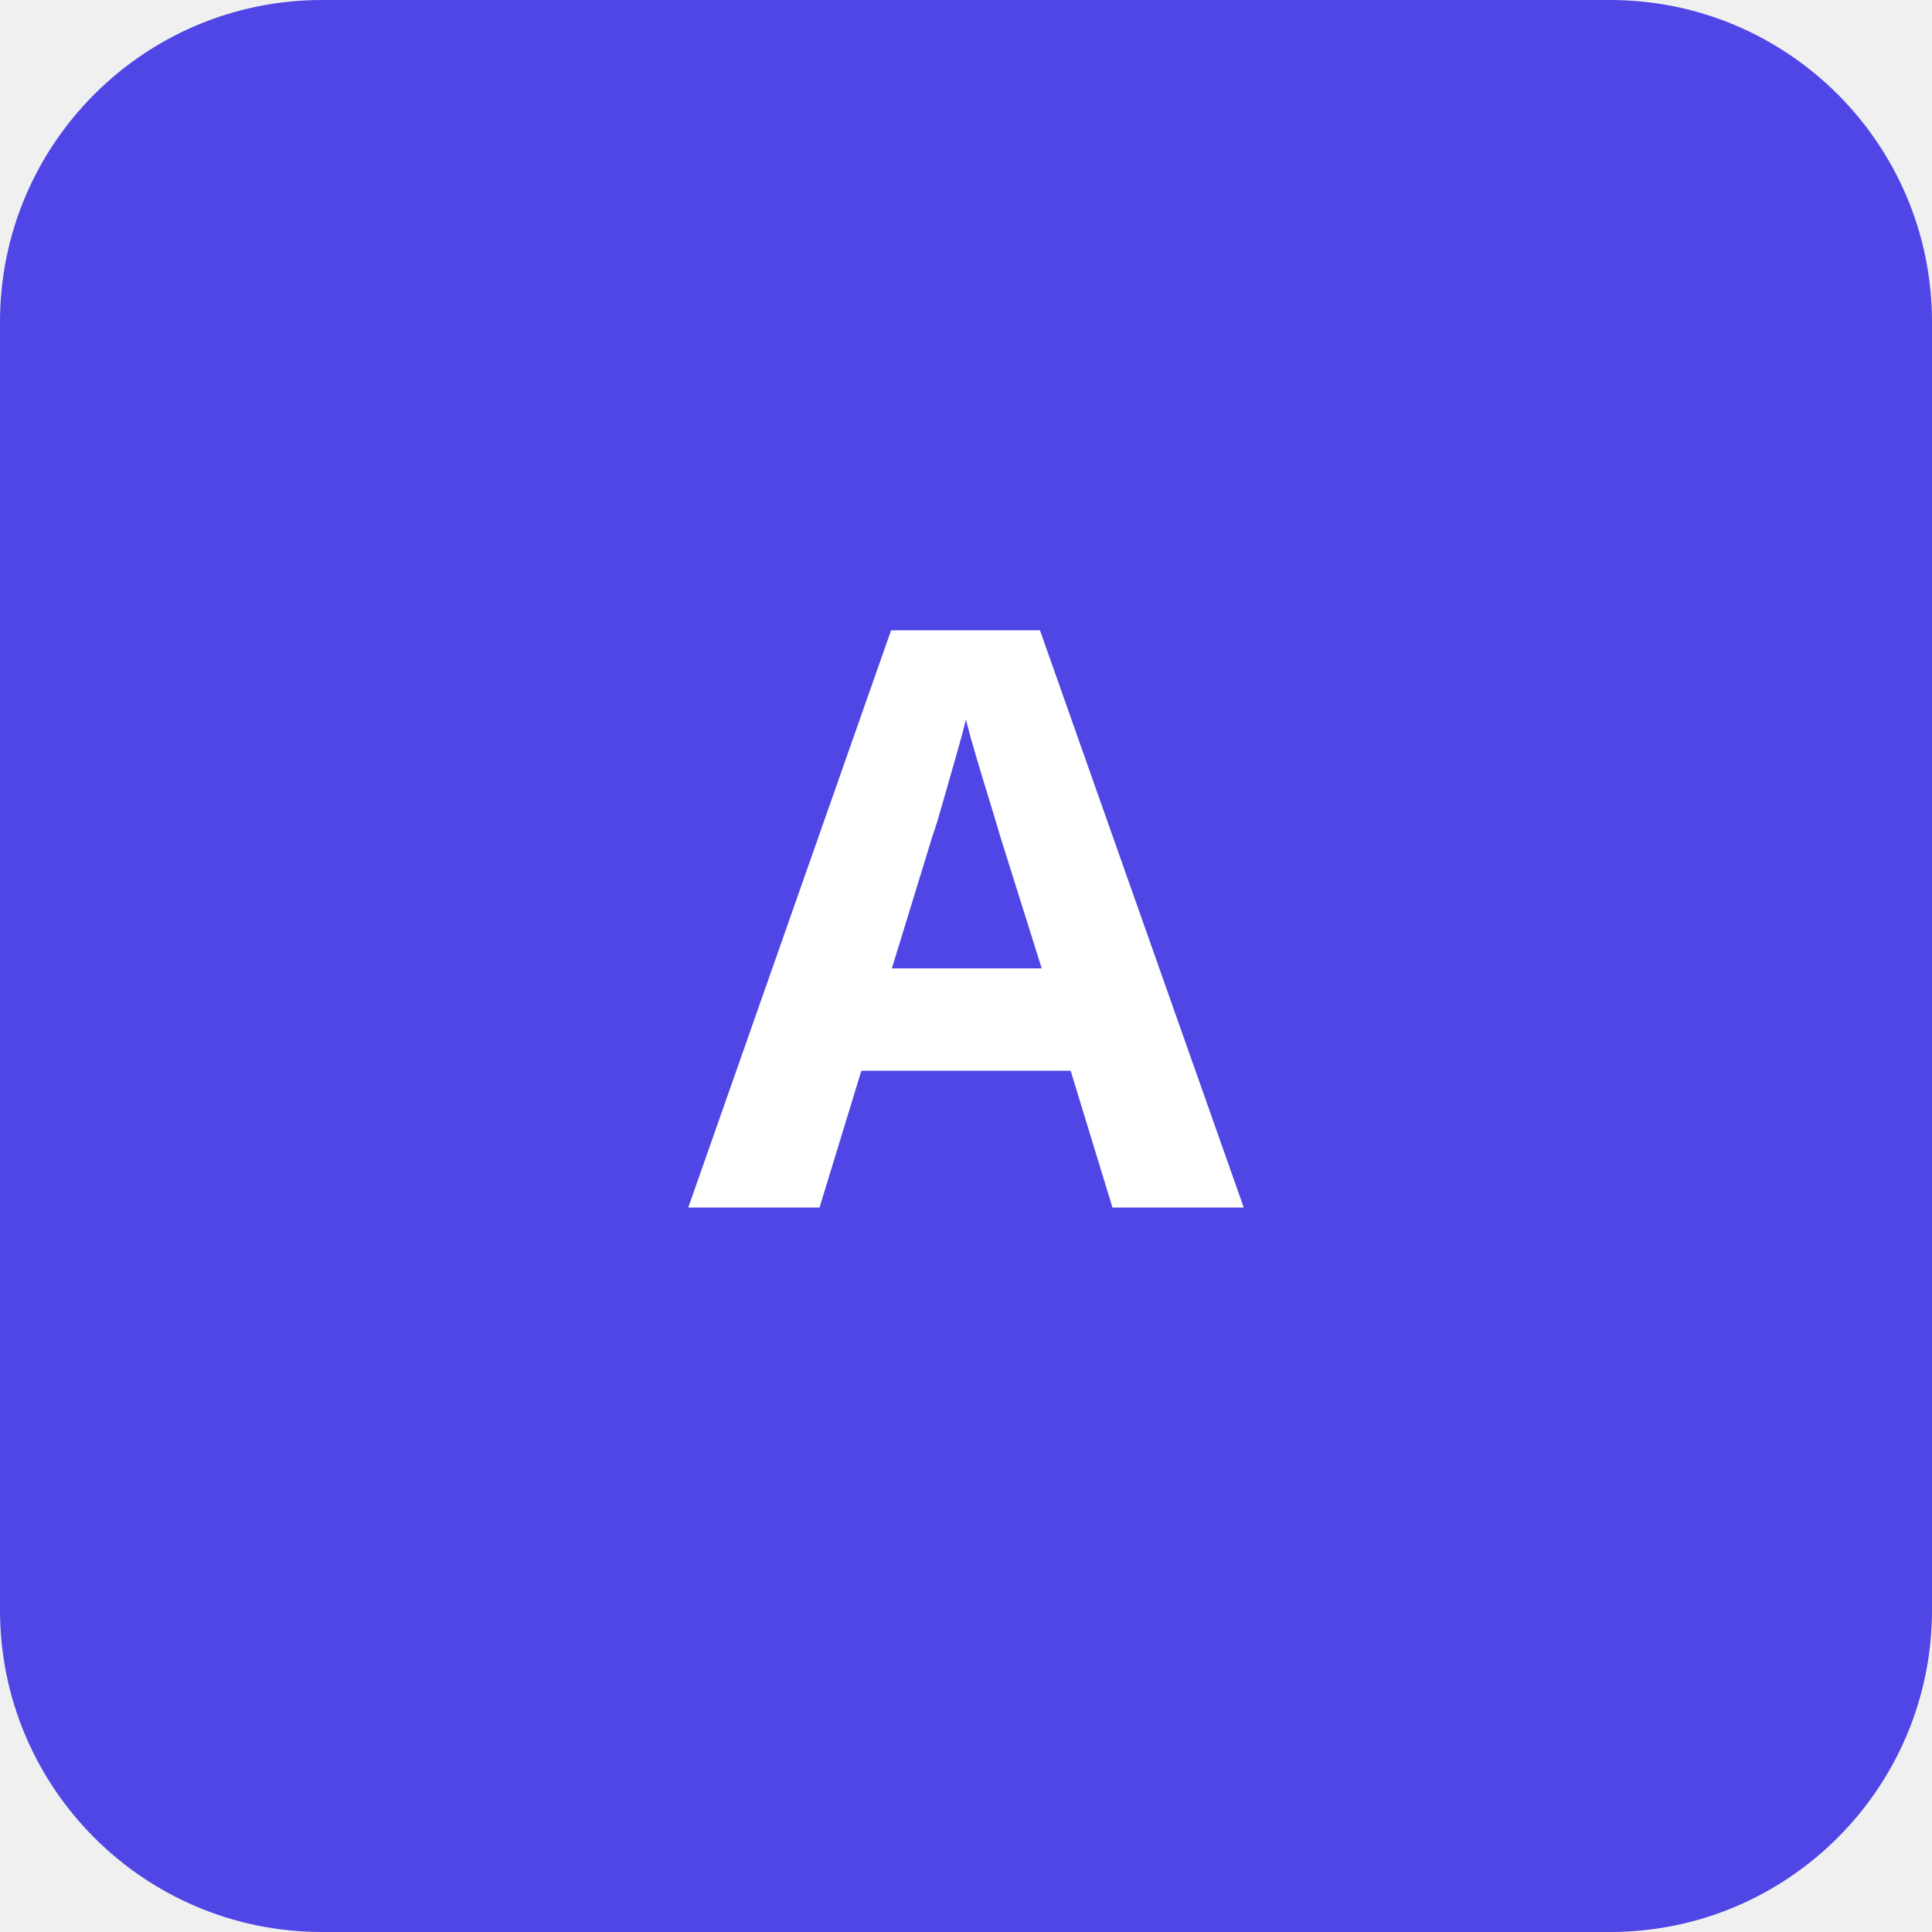
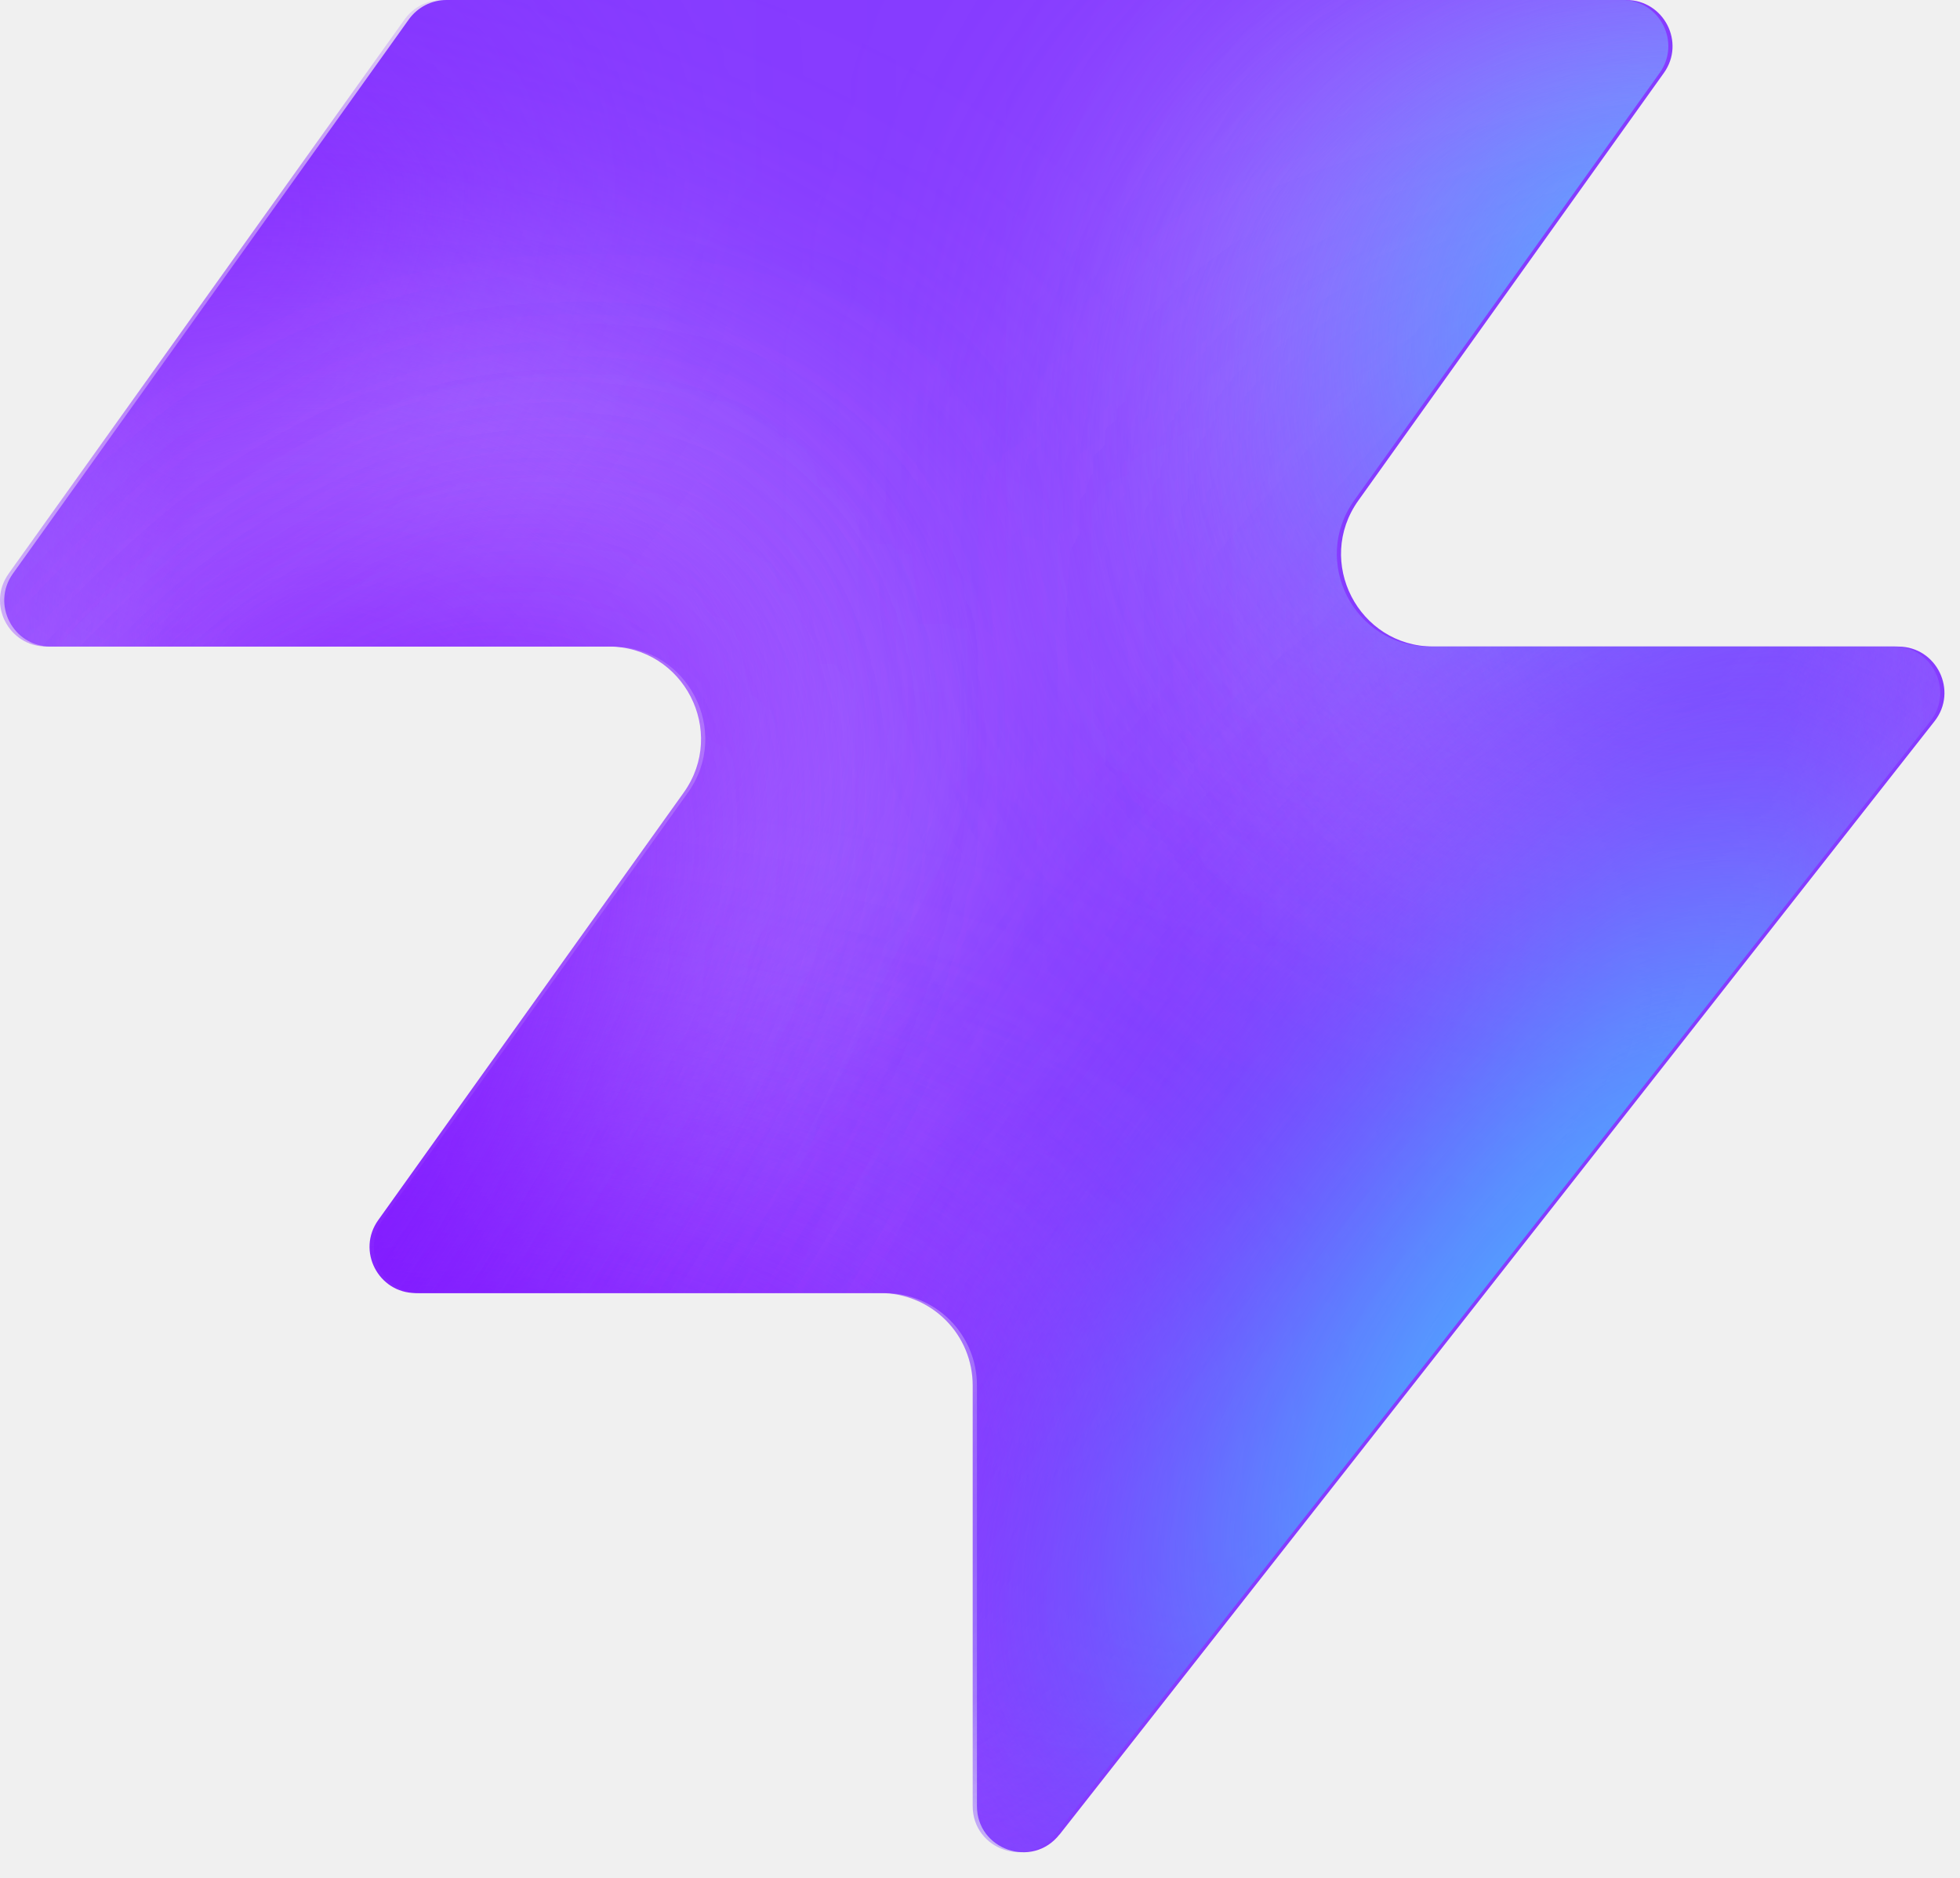
- <svg xmlns="http://www.w3.org/2000/svg" width="192" height="192" viewBox="0 0 192 192">
-   <rect width="192" height="192" rx="32" fill="#4F46E5" />
-   <text x="96" y="120" font-size="80" font-weight="bold" fill="white" text-anchor="middle" font-family="sans-serif">A</text>
+ <svg xmlns="http://www.w3.org/2000/svg" width="48" height="46" fill="none" viewBox="0 0 48 46">
+   <path fill="#863bff" d="M25.946 44.938c-.664.845-2.021.375-2.021-.698V33.937a2.26 2.26 0 0 0-2.262-2.262H10.287c-.92 0-1.456-1.04-.92-1.788l7.48-10.471c1.07-1.497 0-3.578-1.842-3.578H1.237c-.92 0-1.456-1.04-.92-1.788L10.013.474c.214-.297.556-.474.92-.474h28.894c.92 0 1.456 1.04.92 1.788l-7.48 10.471c-1.07 1.498 0 3.579 1.842 3.579h11.377c.943 0 1.473 1.088.89 1.83L25.947 44.94z" style="fill:#863bff;fill:color(display-p3 .525 .23 1);fill-opacity:1" />
+   <mask id="a" width="48" height="46" x="0" y="0" maskUnits="userSpaceOnUse" style="mask-type:alpha">
+     <path fill="#000" d="M25.842 44.938c-.664.844-2.021.375-2.021-.698V33.937a2.26 2.26 0 0 0-2.262-2.262H10.183c-.92 0-1.456-1.04-.92-1.788l7.48-10.471c1.07-1.498 0-3.579-1.842-3.579H1.133c-.92 0-1.456-1.04-.92-1.787L9.91.473c.214-.297.556-.474.92-.474h28.894c.92 0 1.456 1.04.92 1.788l-7.48 10.471c-1.07 1.498 0 3.578 1.842 3.578h11.377c.943 0 1.473 1.088.89 1.832L25.843 44.94z" style="fill:#000;fill-opacity:1" />
+   </mask>
+   <g mask="url(#a)">
+     <g filter="url(#b)">
+       <ellipse cx="5.508" cy="14.704" fill="#ede6ff" rx="5.508" ry="14.704" style="fill:#ede6ff;fill:color(display-p3 .927 .903 1);fill-opacity:1" transform="matrix(.00324 1 1 -.00324 -4.47 31.516)" />
+     </g>
+     <g filter="url(#c)">
+       <ellipse cx="10.399" cy="29.851" fill="#ede6ff" rx="10.399" ry="29.851" style="fill:#ede6ff;fill:color(display-p3 .927 .903 1);fill-opacity:1" transform="matrix(.00324 1 1 -.00324 -39.328 7.883)" />
+     </g>
+     <g filter="url(#d)">
+       <ellipse cx="5.508" cy="30.487" fill="#7e14ff" rx="5.508" ry="30.487" style="fill:#7e14ff;fill:color(display-p3 .492 .077 1);fill-opacity:1" transform="rotate(89.814 -25.913 -14.639)scale(1 -1)" />
+     </g>
+     <g filter="url(#e)">
+       <ellipse cx="5.508" cy="30.599" fill="#7e14ff" rx="5.508" ry="30.599" style="fill:#7e14ff;fill:color(display-p3 .492 .077 1);fill-opacity:1" transform="rotate(89.814 -32.644 -3.334)scale(1 -1)" />
+     </g>
+     <g filter="url(#f)">
+       <ellipse cx="5.508" cy="30.599" fill="#7e14ff" rx="5.508" ry="30.599" style="fill:#7e14ff;fill:color(display-p3 .492 .077 1);fill-opacity:1" transform="matrix(.00324 1 1 -.00324 -34.34 30.47)" />
+     </g>
+     <g filter="url(#g)">
+       <ellipse cx="14.072" cy="22.078" fill="#ede6ff" rx="14.072" ry="22.078" style="fill:#ede6ff;fill:color(display-p3 .927 .903 1);fill-opacity:1" transform="rotate(93.35 24.506 48.493)scale(-1 1)" />
+     </g>
+     <g filter="url(#h)">
+       <ellipse cx="3.47" cy="21.501" fill="#7e14ff" rx="3.47" ry="21.501" style="fill:#7e14ff;fill:color(display-p3 .492 .077 1);fill-opacity:1" transform="rotate(89.009 28.708 47.59)scale(-1 1)" />
+     </g>
+     <g filter="url(#i)">
+       <ellipse cx="3.47" cy="21.501" fill="#7e14ff" rx="3.47" ry="21.501" style="fill:#7e14ff;fill:color(display-p3 .492 .077 1);fill-opacity:1" transform="rotate(89.009 28.708 47.59)scale(-1 1)" />
+     </g>
+     <g filter="url(#j)">
+       <ellipse cx=".387" cy="8.972" fill="#7e14ff" rx="4.407" ry="29.108" style="fill:#7e14ff;fill:color(display-p3 .492 .077 1);fill-opacity:1" transform="rotate(39.51 .387 8.972)" />
+     </g>
+     <g filter="url(#k)">
+       <ellipse cx="47.523" cy="-6.092" fill="#7e14ff" rx="4.407" ry="29.108" style="fill:#7e14ff;fill:color(display-p3 .492 .077 1);fill-opacity:1" transform="rotate(37.892 47.523 -6.092)" />
+     </g>
+     <g filter="url(#l)">
+       <ellipse cx="41.412" cy="6.333" fill="#47bfff" rx="5.971" ry="9.665" style="fill:#47bfff;fill:color(display-p3 .28 .748 1);fill-opacity:1" transform="rotate(37.892 41.412 6.333)" />
+     </g>
+     <g filter="url(#m)">
+       <ellipse cx="-1.879" cy="38.332" fill="#7e14ff" rx="4.407" ry="29.108" style="fill:#7e14ff;fill:color(display-p3 .492 .077 1);fill-opacity:1" transform="rotate(37.892 -1.88 38.332)" />
+     </g>
+     <g filter="url(#n)">
+       <ellipse cx="-1.879" cy="38.332" fill="#7e14ff" rx="4.407" ry="29.108" style="fill:#7e14ff;fill:color(display-p3 .492 .077 1);fill-opacity:1" transform="rotate(37.892 -1.88 38.332)" />
+     </g>
+     <g filter="url(#o)">
+       <ellipse cx="35.651" cy="29.907" fill="#7e14ff" rx="4.407" ry="29.108" style="fill:#7e14ff;fill:color(display-p3 .492 .077 1);fill-opacity:1" transform="rotate(37.892 35.651 29.907)" />
+     </g>
+     <g filter="url(#p)">
+       <ellipse cx="38.418" cy="32.4" fill="#47bfff" rx="5.971" ry="15.297" style="fill:#47bfff;fill:color(display-p3 .28 .748 1);fill-opacity:1" transform="rotate(37.892 38.418 32.4)" />
+     </g>
+   </g>
+   <defs>
+     <filter id="b" width="60.045" height="41.654" x="-19.77" y="16.149" color-interpolation-filters="sRGB" filterUnits="userSpaceOnUse">
+       <feFlood flood-opacity="0" result="BackgroundImageFix" />
+       <feBlend in="SourceGraphic" in2="BackgroundImageFix" result="shape" />
+       <feGaussianBlur result="effect1_foregroundBlur_2002_17158" stdDeviation="7.659" />
+     </filter>
+     <filter id="c" width="90.34" height="51.437" x="-54.613" y="-7.533" color-interpolation-filters="sRGB" filterUnits="userSpaceOnUse">
+       <feFlood flood-opacity="0" result="BackgroundImageFix" />
+       <feBlend in="SourceGraphic" in2="BackgroundImageFix" result="shape" />
+       <feGaussianBlur result="effect1_foregroundBlur_2002_17158" stdDeviation="7.659" />
+     </filter>
+     <filter id="d" width="79.355" height="29.4" x="-49.64" y="2.03" color-interpolation-filters="sRGB" filterUnits="userSpaceOnUse">
+       <feFlood flood-opacity="0" result="BackgroundImageFix" />
+       <feBlend in="SourceGraphic" in2="BackgroundImageFix" result="shape" />
+       <feGaussianBlur result="effect1_foregroundBlur_2002_17158" stdDeviation="4.596" />
+     </filter>
+     <filter id="e" width="79.579" height="29.4" x="-45.045" y="20.029" color-interpolation-filters="sRGB" filterUnits="userSpaceOnUse">
+       <feFlood flood-opacity="0" result="BackgroundImageFix" />
+       <feBlend in="SourceGraphic" in2="BackgroundImageFix" result="shape" />
+       <feGaussianBlur result="effect1_foregroundBlur_2002_17158" stdDeviation="4.596" />
+     </filter>
+     <filter id="f" width="79.579" height="29.4" x="-43.513" y="21.178" color-interpolation-filters="sRGB" filterUnits="userSpaceOnUse">
+       <feFlood flood-opacity="0" result="BackgroundImageFix" />
+       <feBlend in="SourceGraphic" in2="BackgroundImageFix" result="shape" />
+       <feGaussianBlur result="effect1_foregroundBlur_2002_17158" stdDeviation="4.596" />
+     </filter>
+     <filter id="g" width="74.749" height="58.852" x="15.756" y="-17.901" color-interpolation-filters="sRGB" filterUnits="userSpaceOnUse">
+       <feFlood flood-opacity="0" result="BackgroundImageFix" />
+       <feBlend in="SourceGraphic" in2="BackgroundImageFix" result="shape" />
+       <feGaussianBlur result="effect1_foregroundBlur_2002_17158" stdDeviation="7.659" />
+     </filter>
+     <filter id="h" width="61.377" height="25.362" x="23.548" y="2.284" color-interpolation-filters="sRGB" filterUnits="userSpaceOnUse">
+       <feFlood flood-opacity="0" result="BackgroundImageFix" />
+       <feBlend in="SourceGraphic" in2="BackgroundImageFix" result="shape" />
+       <feGaussianBlur result="effect1_foregroundBlur_2002_17158" stdDeviation="4.596" />
+     </filter>
+     <filter id="i" width="61.377" height="25.362" x="23.548" y="2.284" color-interpolation-filters="sRGB" filterUnits="userSpaceOnUse">
+       <feFlood flood-opacity="0" result="BackgroundImageFix" />
+       <feBlend in="SourceGraphic" in2="BackgroundImageFix" result="shape" />
+       <feGaussianBlur result="effect1_foregroundBlur_2002_17158" stdDeviation="4.596" />
+     </filter>
+     <filter id="j" width="56.045" height="63.649" x="-27.636" y="-22.853" color-interpolation-filters="sRGB" filterUnits="userSpaceOnUse">
+       <feFlood flood-opacity="0" result="BackgroundImageFix" />
+       <feBlend in="SourceGraphic" in2="BackgroundImageFix" result="shape" />
+       <feGaussianBlur result="effect1_foregroundBlur_2002_17158" stdDeviation="4.596" />
+     </filter>
+     <filter id="k" width="54.814" height="64.646" x="20.116" y="-38.415" color-interpolation-filters="sRGB" filterUnits="userSpaceOnUse">
+       <feFlood flood-opacity="0" result="BackgroundImageFix" />
+       <feBlend in="SourceGraphic" in2="BackgroundImageFix" result="shape" />
+       <feGaussianBlur result="effect1_foregroundBlur_2002_17158" stdDeviation="4.596" />
+     </filter>
+     <filter id="l" width="33.541" height="35.313" x="24.641" y="-11.323" color-interpolation-filters="sRGB" filterUnits="userSpaceOnUse">
+       <feFlood flood-opacity="0" result="BackgroundImageFix" />
+       <feBlend in="SourceGraphic" in2="BackgroundImageFix" result="shape" />
+       <feGaussianBlur result="effect1_foregroundBlur_2002_17158" stdDeviation="4.596" />
+     </filter>
+     <filter id="m" width="54.814" height="64.646" x="-29.286" y="6.009" color-interpolation-filters="sRGB" filterUnits="userSpaceOnUse">
+       <feFlood flood-opacity="0" result="BackgroundImageFix" />
+       <feBlend in="SourceGraphic" in2="BackgroundImageFix" result="shape" />
+       <feGaussianBlur result="effect1_foregroundBlur_2002_17158" stdDeviation="4.596" />
+     </filter>
+     <filter id="n" width="54.814" height="64.646" x="-29.286" y="6.009" color-interpolation-filters="sRGB" filterUnits="userSpaceOnUse">
+       <feFlood flood-opacity="0" result="BackgroundImageFix" />
+       <feBlend in="SourceGraphic" in2="BackgroundImageFix" result="shape" />
+       <feGaussianBlur result="effect1_foregroundBlur_2002_17158" stdDeviation="4.596" />
+     </filter>
+     <filter id="o" width="54.814" height="64.646" x="8.244" y="-2.416" color-interpolation-filters="sRGB" filterUnits="userSpaceOnUse">
+       <feFlood flood-opacity="0" result="BackgroundImageFix" />
+       <feBlend in="SourceGraphic" in2="BackgroundImageFix" result="shape" />
+       <feGaussianBlur result="effect1_foregroundBlur_2002_17158" stdDeviation="4.596" />
+     </filter>
+     <filter id="p" width="39.409" height="43.623" x="18.713" y="10.588" color-interpolation-filters="sRGB" filterUnits="userSpaceOnUse">
+       <feFlood flood-opacity="0" result="BackgroundImageFix" />
+       <feBlend in="SourceGraphic" in2="BackgroundImageFix" result="shape" />
+       <feGaussianBlur result="effect1_foregroundBlur_2002_17158" stdDeviation="4.596" />
+     </filter>
+   </defs>
</svg>
